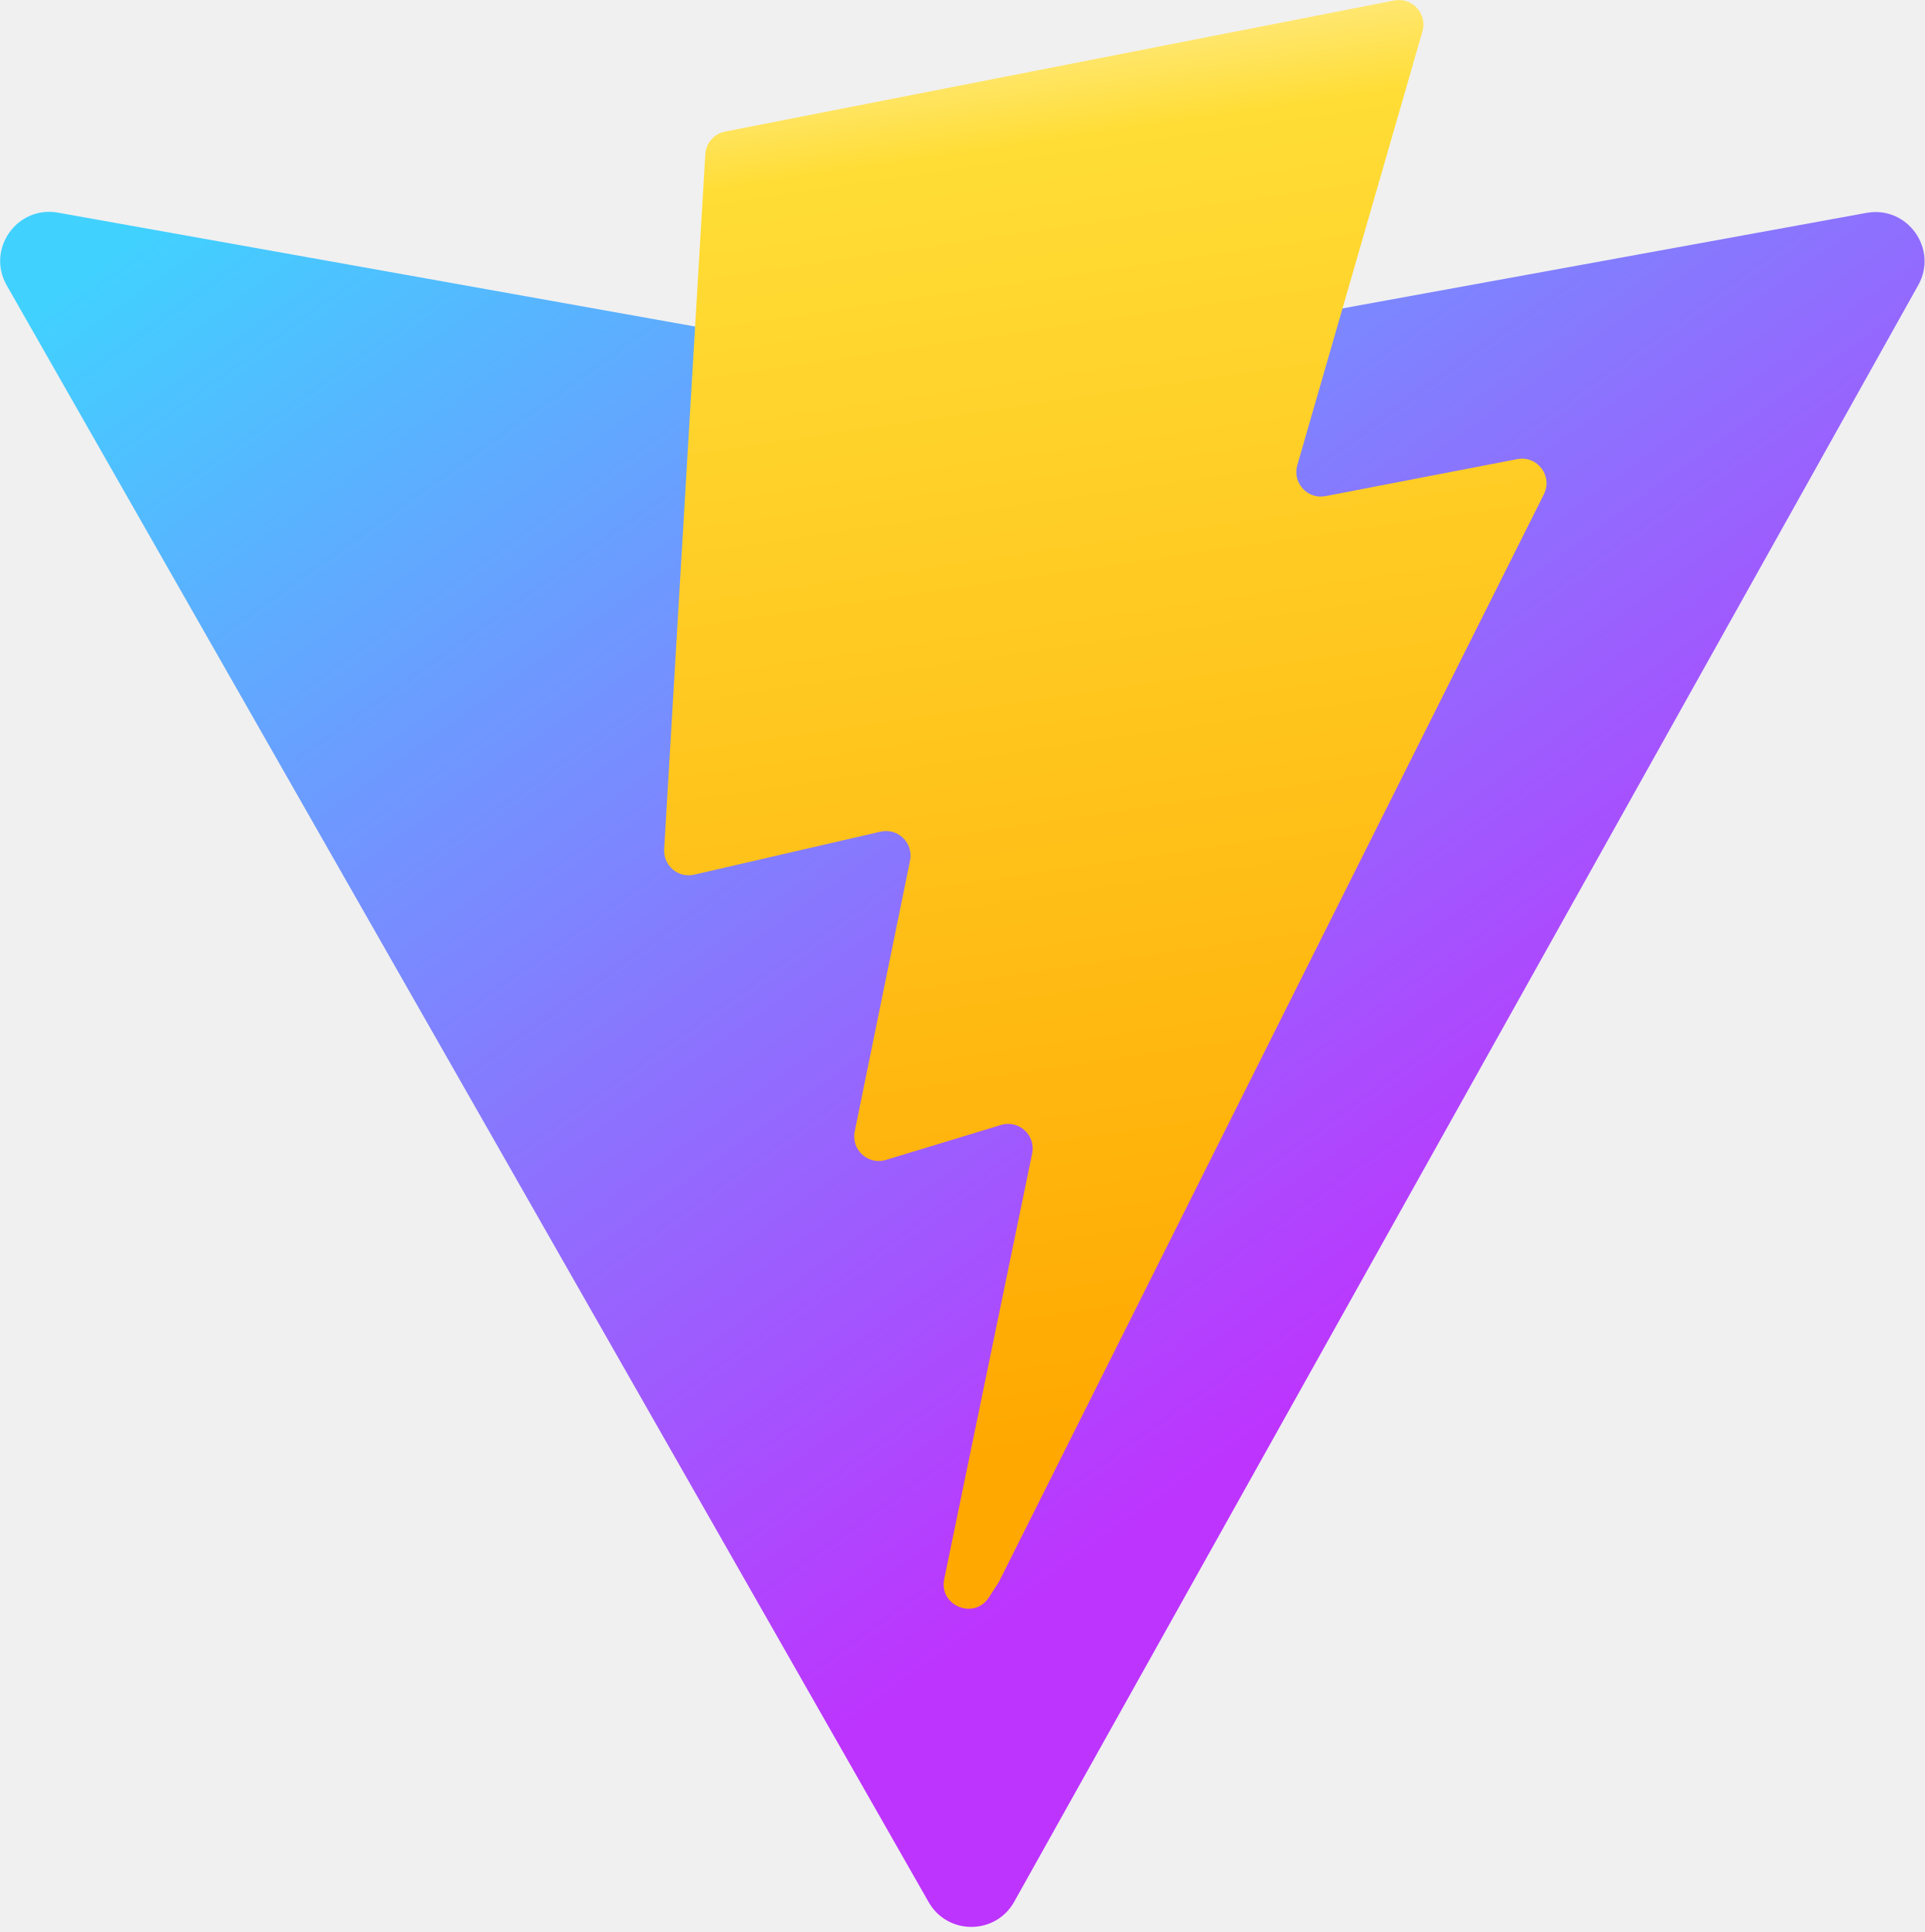
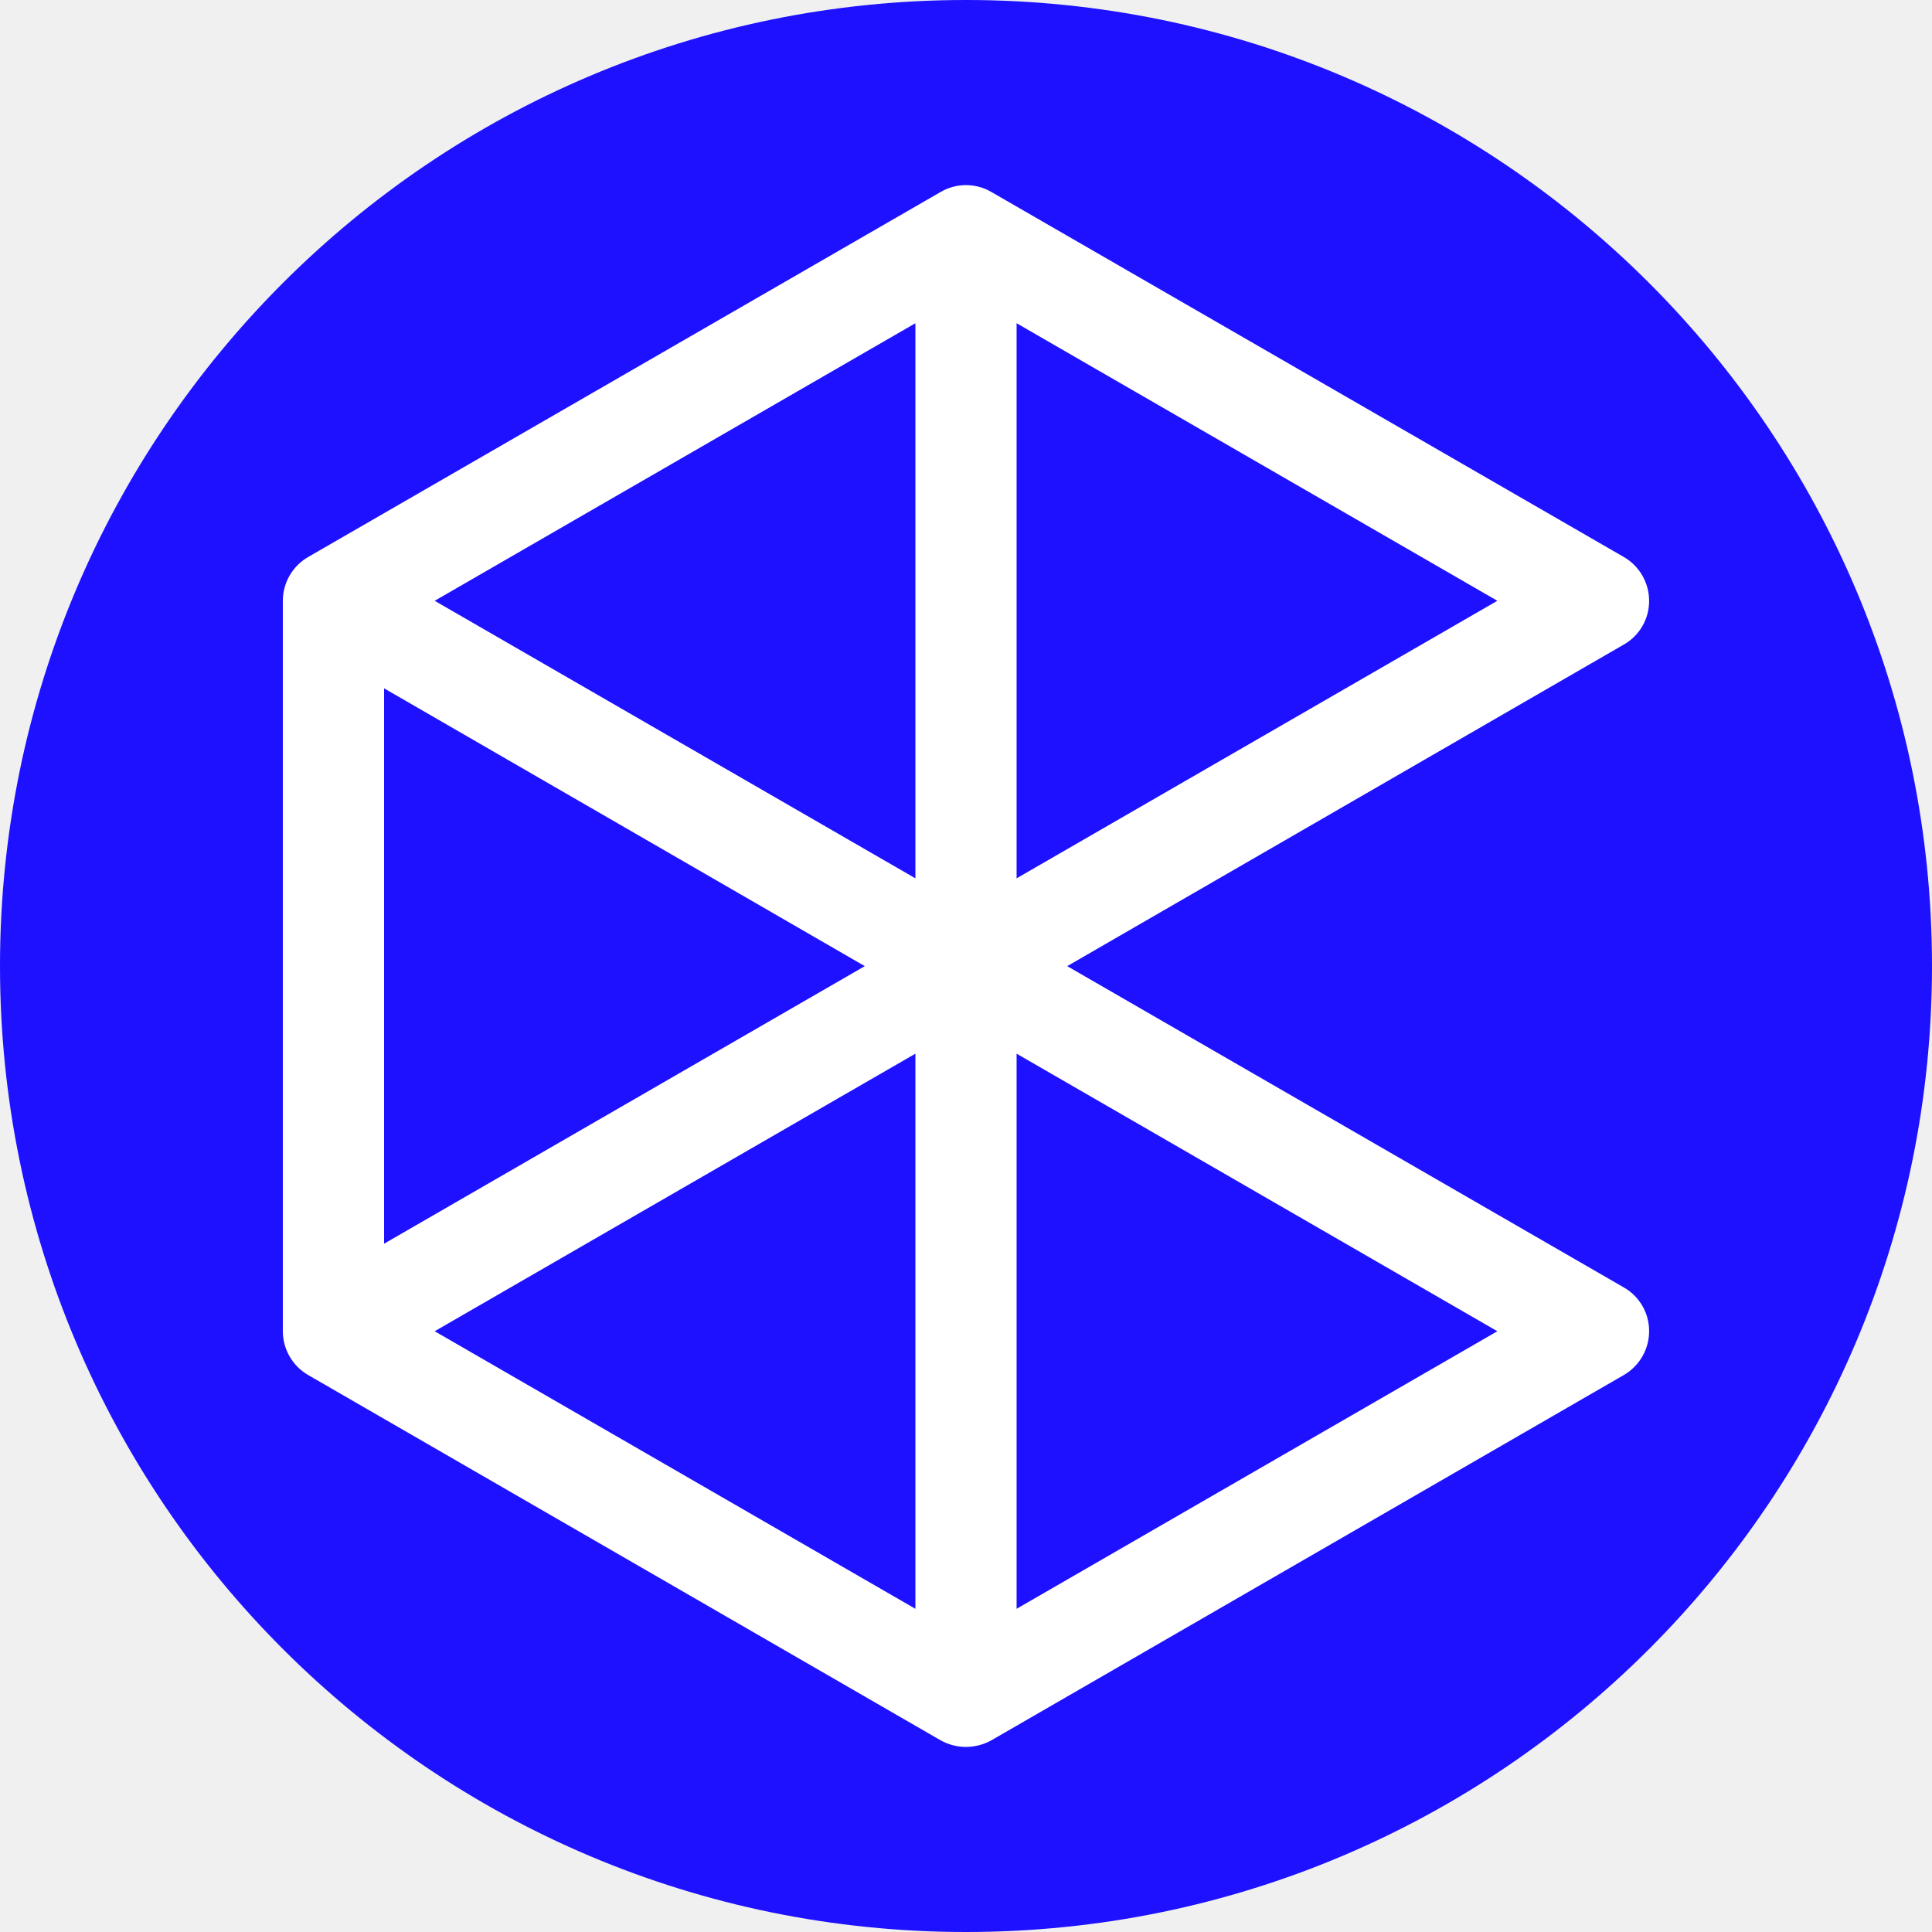
- <svg xmlns="http://www.w3.org/2000/svg" aria-hidden="true" role="img" class="iconify iconify--logos" width="31.88" height="32" preserveAspectRatio="xMidYMid meet" viewBox="0 0 256 257">
+ <svg xmlns="http://www.w3.org/2000/svg" viewBox="0 0 719.72 719.72">
  <defs>
-     <linearGradient id="IconifyId1813088fe1fbc01fb466" x1="-.828%" x2="57.636%" y1="7.652%" y2="78.411%">
-       <stop offset="0%" stop-color="#41D1FF" />
-       <stop offset="100%" stop-color="#BD34FE" />
-     </linearGradient>
-     <linearGradient id="IconifyId1813088fe1fbc01fb467" x1="43.376%" x2="50.316%" y1="2.242%" y2="89.03%">
-       <stop offset="0%" stop-color="#FFEA83" />
-       <stop offset="8.333%" stop-color="#FFDD35" />
-       <stop offset="100%" stop-color="#FFA800" />
-     </linearGradient>
+     <style>.cls-1{fill:#1d11ff;}.cls-2{fill:#fff;}</style>
  </defs>
-   <path fill="url(#IconifyId1813088fe1fbc01fb466)" d="M255.153 37.938L134.897 252.976c-2.483 4.44-8.862 4.466-11.382.048L.875 37.958c-2.746-4.814 1.371-10.646 6.827-9.67l120.385 21.517a6.537 6.537 0 0 0 2.322-.004l117.867-21.483c5.438-.991 9.574 4.796 6.877 9.62Z" />
-   <path fill="url(#IconifyId1813088fe1fbc01fb467)" d="M185.432.063L96.44 17.501a3.268 3.268 0 0 0-2.634 3.014l-5.474 92.456a3.268 3.268 0 0 0 3.997 3.378l24.777-5.718c2.318-.535 4.413 1.507 3.936 3.838l-7.361 36.047c-.495 2.426 1.782 4.5 4.151 3.78l15.304-4.649c2.372-.72 4.652 1.36 4.15 3.788l-11.698 56.621c-.732 3.542 3.979 5.473 5.943 2.437l1.313-2.028l72.516-144.72c1.215-2.423-.88-5.186-3.54-4.672l-25.505 4.922c-2.396.462-4.435-1.77-3.759-4.114l16.646-57.705c.677-2.35-1.37-4.583-3.769-4.113Z" />
+   <circle class="cls-1" cx="359.86" cy="359.86" r="359.86" />
+   <path class="cls-2" d="M642.37-802.06,435-921.76l207.36-119.8a18.65,18.65,0,0,0,9.42-16.3,18.87,18.87,0,0,0-9.42-16.31l-235.64-136a18.74,18.74,0,0,0-18.85,0l-235.64,136a18.88,18.88,0,0,0-9.43,16.31v272.11a18.91,18.91,0,0,0,9.43,16.31l235.64,136.1a19.54,19.54,0,0,0,9.42,2.45,19.82,19.82,0,0,0,9.43-2.45l235.64-136.1a18.9,18.9,0,0,0,9.42-16.31A18.66,18.66,0,0,0,642.37-802.06ZM180.52-1025.25,359.6-921.76,180.52-818.36Zm197.93,342.9L199.37-785.75l179.08-103.4Zm0-272.12L199.37-1057.86l179.08-103.4Zm37.7,0v-206.79l179.09,103.4Zm0,272.12v-206.8l179.09,103.4Z" transform="translate(-37.44 1281.67)" />
</svg>
